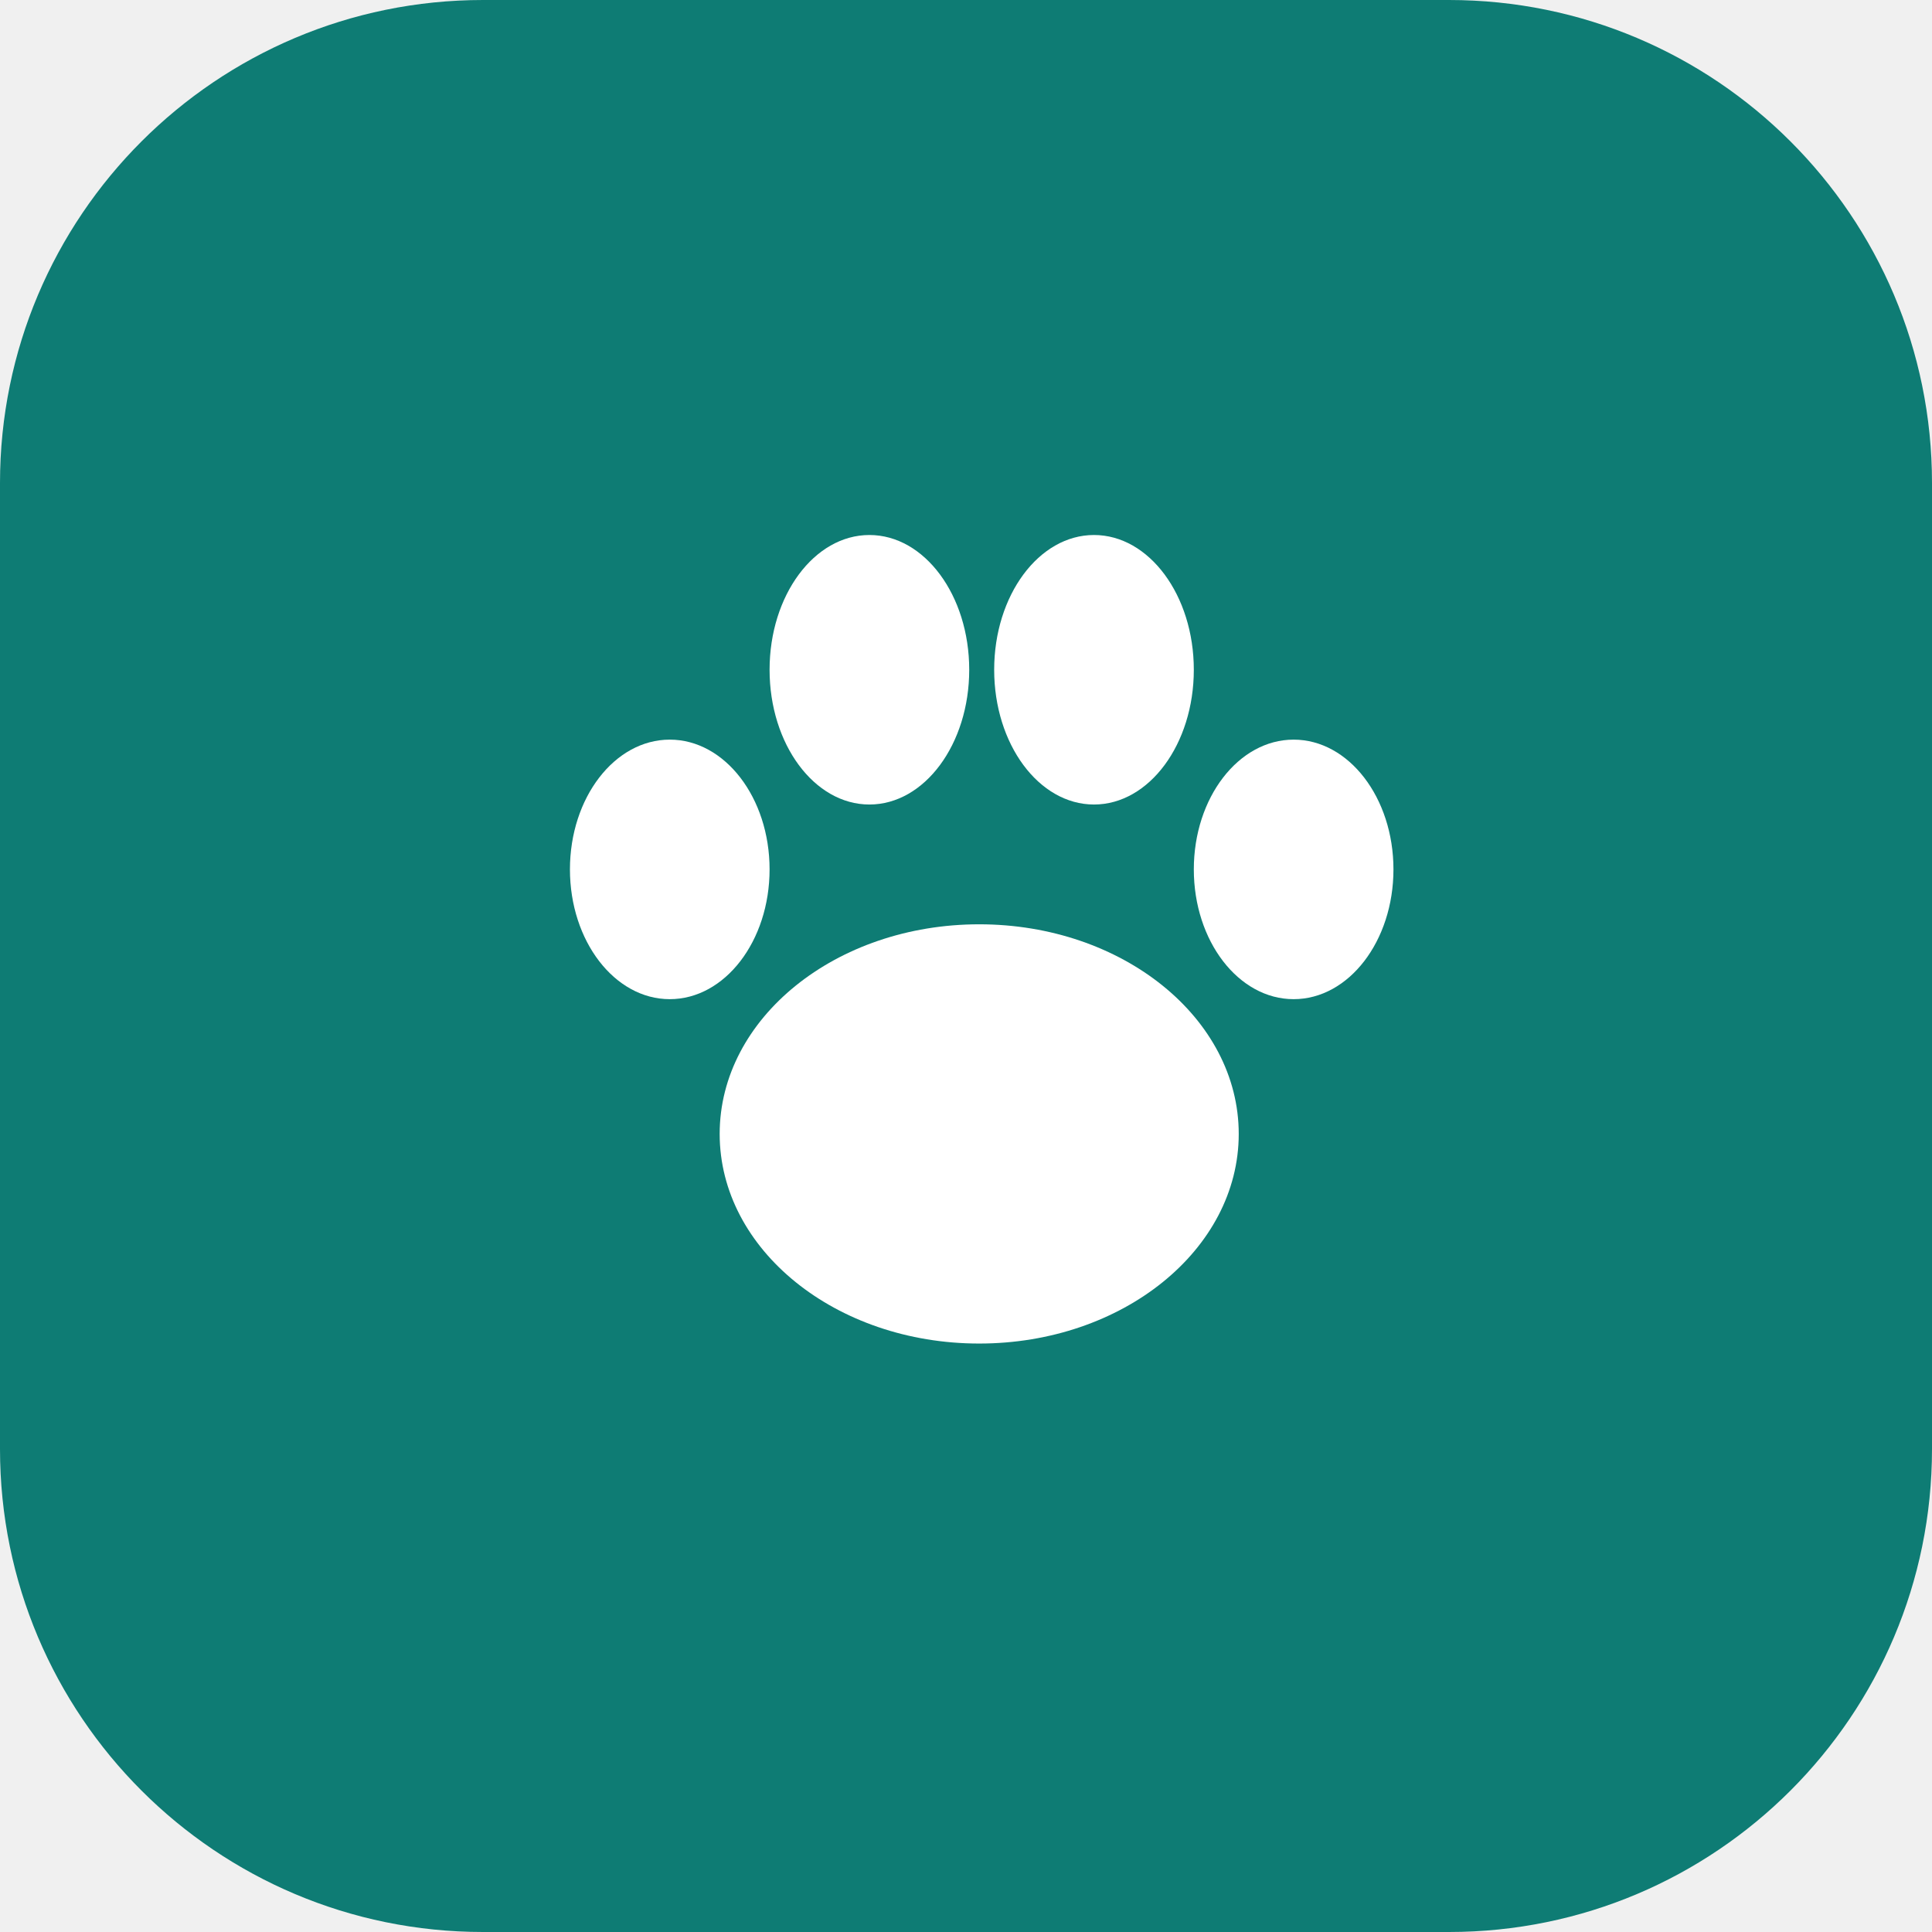
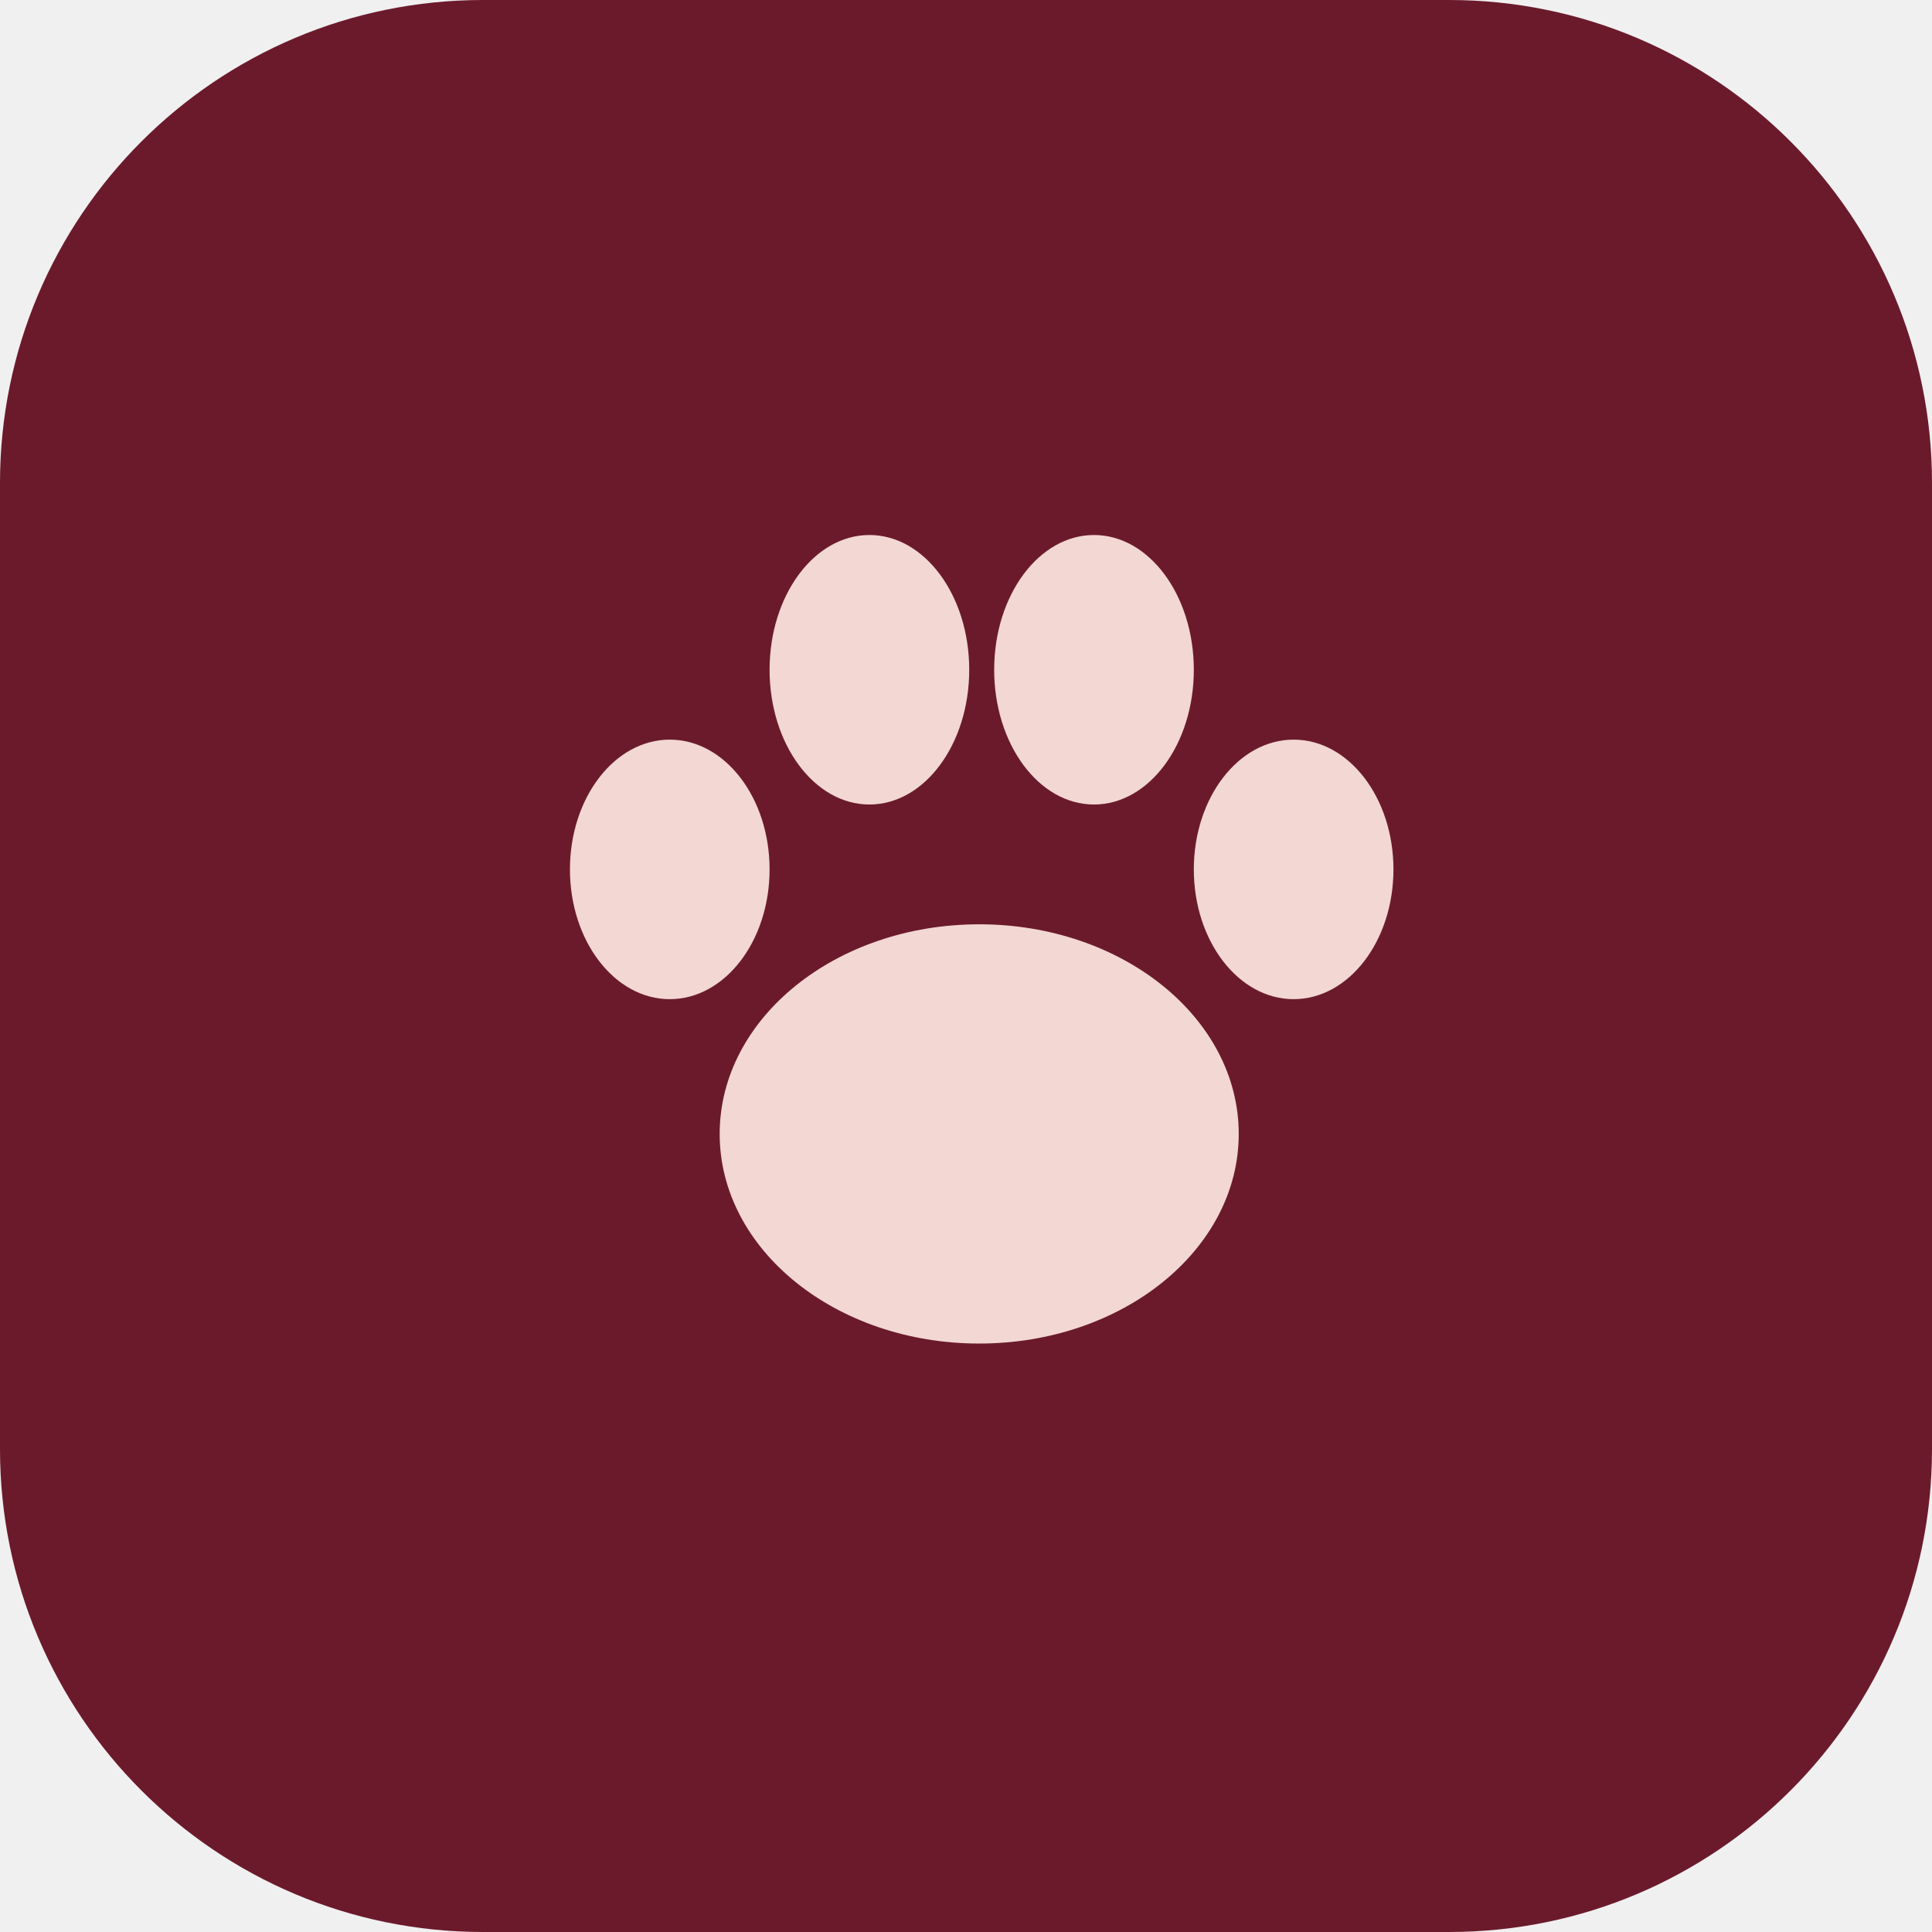
<svg xmlns="http://www.w3.org/2000/svg" viewBox="0 0 24 24">
-   <rect width="24" height="24" rx="6" fill="#0E7C74" />
-   <g fill="#fff" transform="translate(4.6 4.6) scale(.62)">
+   <rect width="24" height="24" rx="6" fill="#6B1A2C" />
+   <g fill="#F2D7D2" transform="translate(4.6 4.6) scale(.62)">
    <ellipse cx="6" cy="10" rx="2" ry="2.6" />
    <ellipse cx="10" cy="6" rx="2" ry="2.7" />
    <ellipse cx="14.5" cy="6" rx="2" ry="2.7" />
    <ellipse cx="18.5" cy="10" rx="2" ry="2.6" />
    <ellipse cx="12.2" cy="15.3" rx="5.2" ry="4.2" />
  </g>
</svg>
